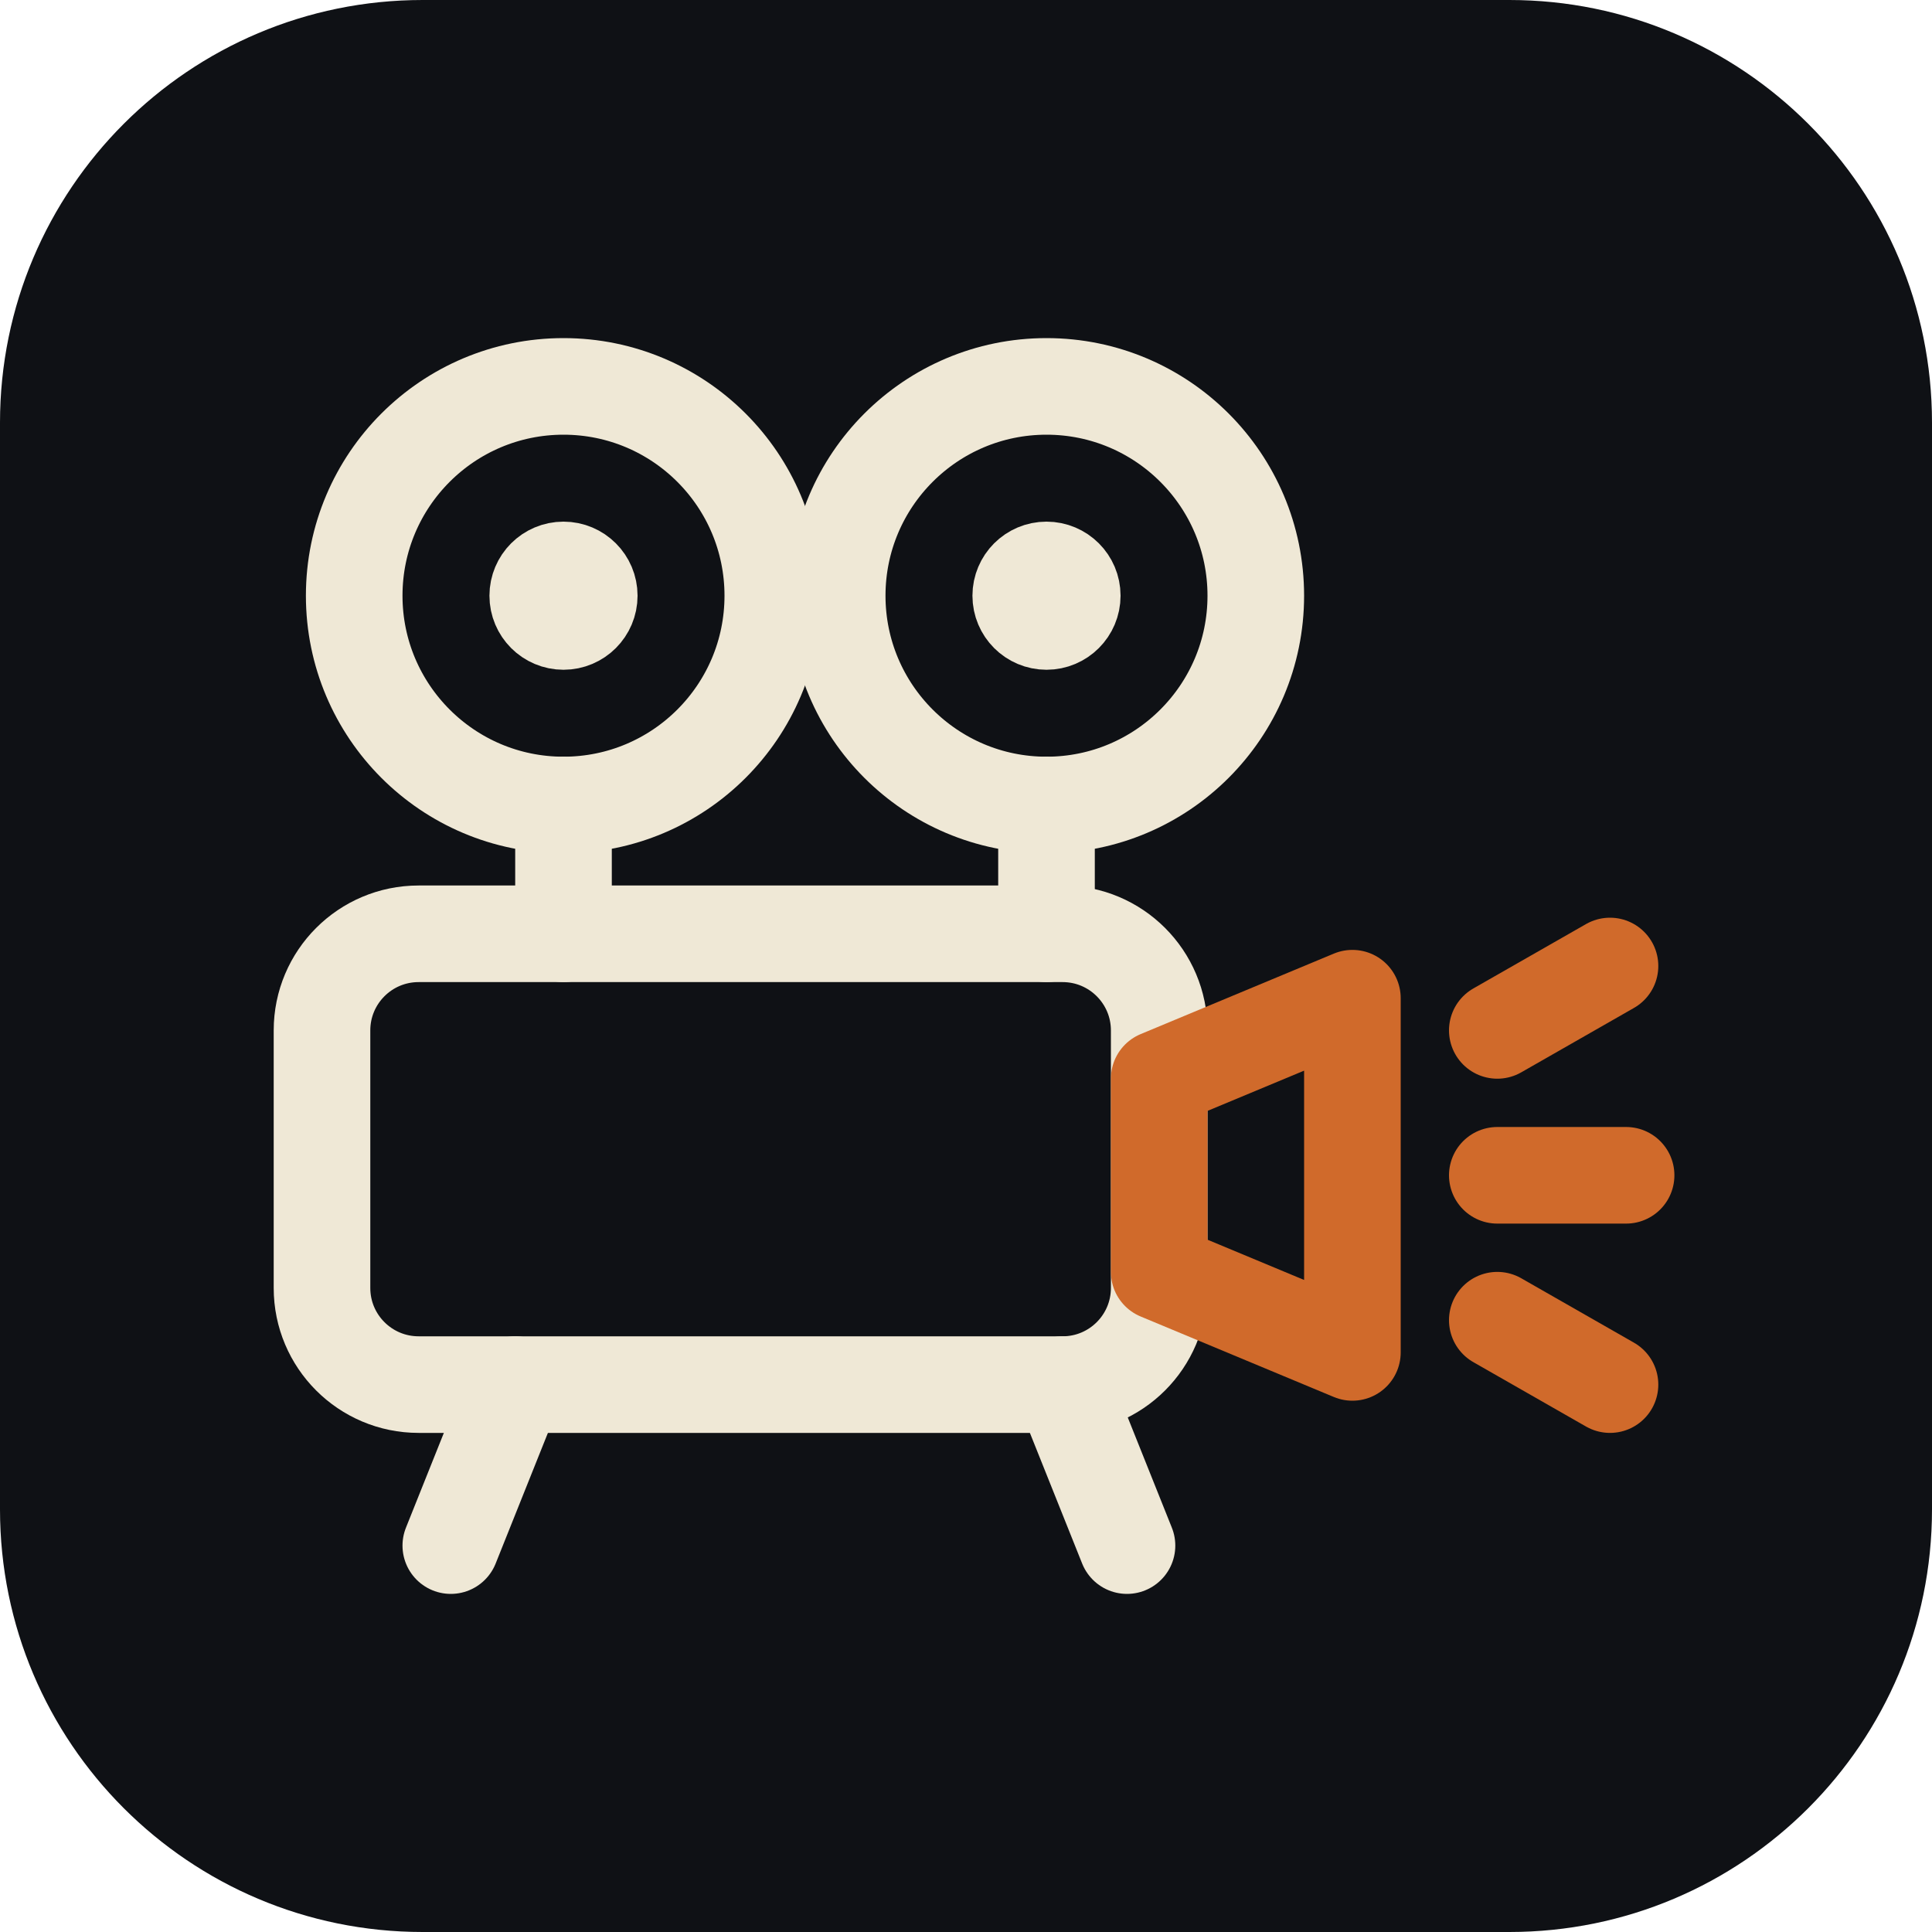
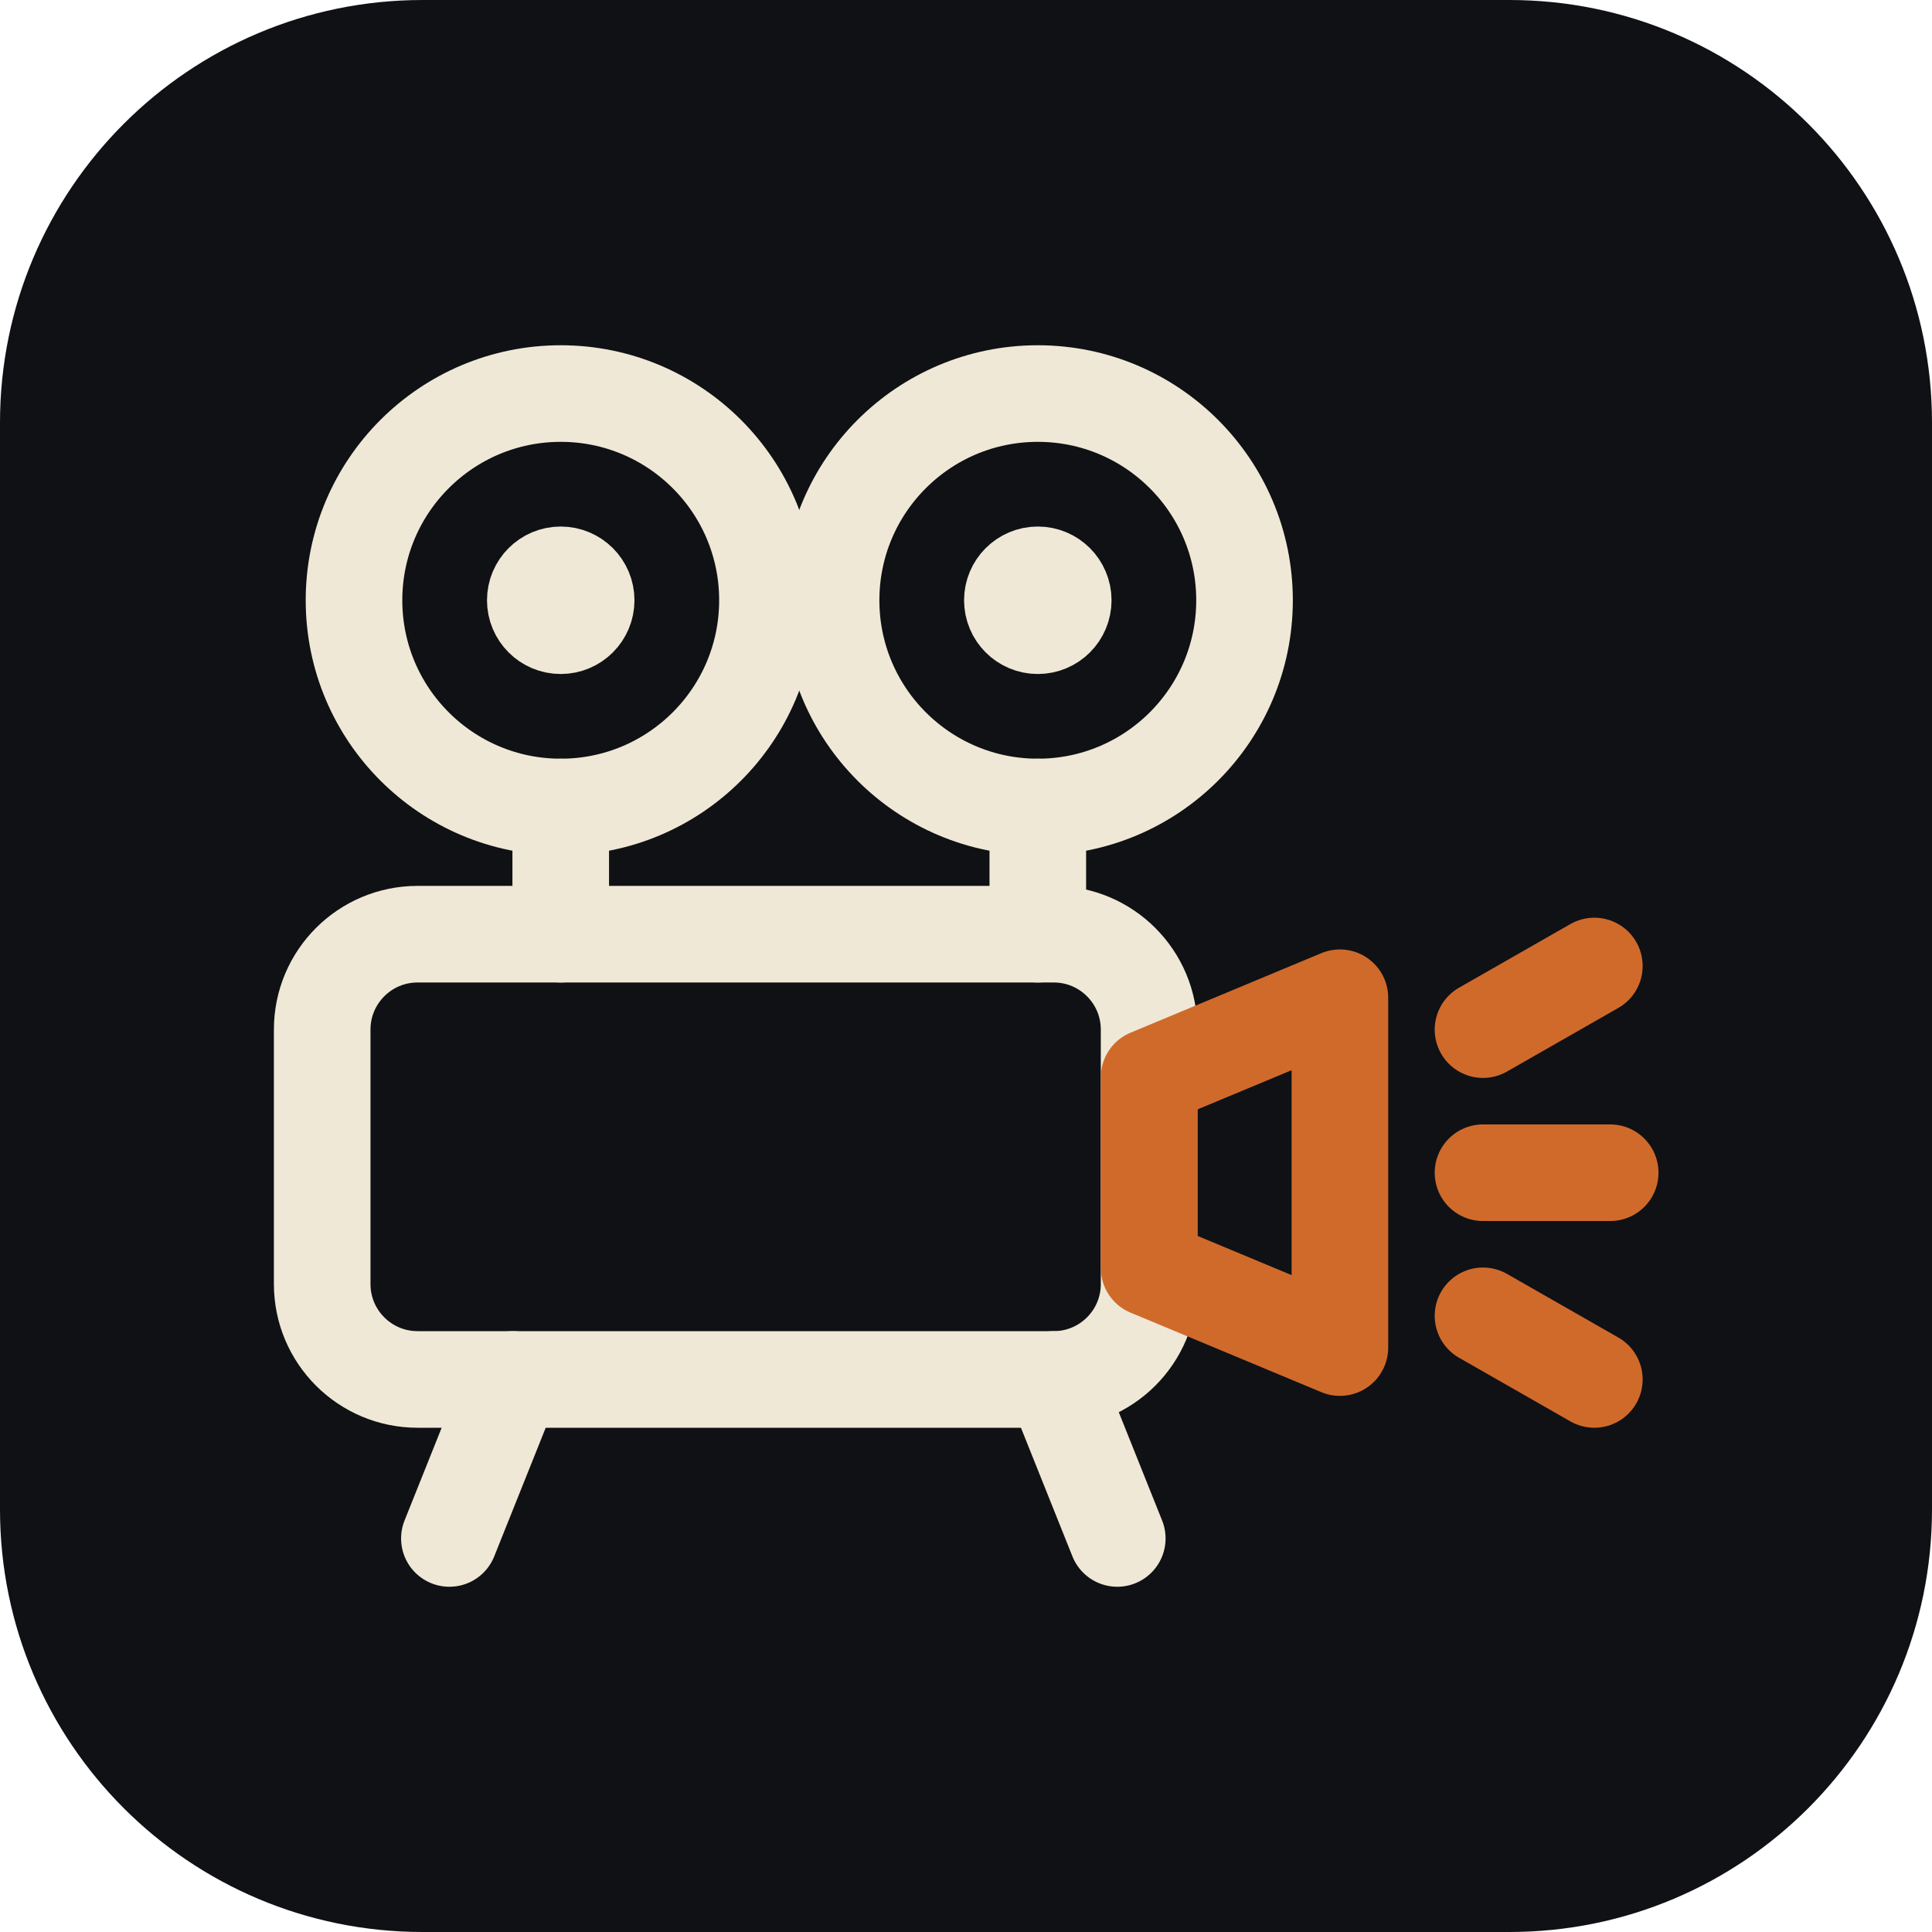
<svg xmlns="http://www.w3.org/2000/svg" width="24" height="24" viewBox="0 0 24 24">
  <rect width="24" height="24" rx="5.250" fill="#0f1115" />
  <g transform="translate(2.400 2.400) scale(0.8)" fill="none" stroke="none" stroke-width="1.5" stroke-linecap="round" stroke-linejoin="round">
-     <circle cx="5.75" cy="6.25" r="3.25" fill="none" stroke="#efe8d6" />
-     <circle cx="13.25" cy="6.25" r="3.25" fill="none" stroke="#efe8d6" />
-     <circle cx="5.75" cy="6.25" r="0.4" fill="#efe8d6" stroke="#efe8d6" />
-     <circle cx="13.25" cy="6.25" r="0.4" fill="#efe8d6" stroke="#efe8d6" />
-     <path d="M5.75 9.5v2M13.25 9.5v2M5 18.5l-1 2.5M13.5 18.5l1 2.5" fill="none" stroke="#efe8d6" />
-     <rect x="2" y="11.5" width="13" height="7" rx="1.5" fill="none" stroke="#efe8d6" />
-     <path d="M15 13.75l3-1.25v5.5l-3-1.25z" fill="none" stroke="#d06a2b" />
-     <path d="M20.25 13 22 12M20.25 15.25H22.25M20.25 17.5 22 18.5" fill="none" stroke="#d06a2b" />
+     <circle cx="5.707" cy="6.321" r="3.21" fill="none" stroke="#efe8d6" />
+     <circle cx="13.115" cy="6.321" r="3.21" fill="none" stroke="#efe8d6" />
+     <circle cx="5.707" cy="6.321" r="0.395" fill="#efe8d6" stroke="#efe8d6" />
+     <circle cx="13.115" cy="6.321" r="0.395" fill="#efe8d6" stroke="#efe8d6" />
+     <path d="M 5.707 9.531 v 1.975 M 13.115 9.531 v 1.975 M 4.966 18.42 l -0.988 2.469 M 13.361 18.42 l 0.988 2.469" fill="none" stroke="#efe8d6" />
+     <rect x="2.003" y="11.506" width="12.84" height="6.914" rx="1.481" fill="none" stroke="#efe8d6" />
+     <path d="M 14.843 13.728 l 2.963 -1.235 v 5.432 l -2.963 -1.235 z" fill="none" stroke="#d06a2b" />
+     <path d="M 20.028 12.988 21.757 12 M 20.028 15.21 H 22.003 M 20.028 17.432 21.757 18.42" fill="none" stroke="#d06a2b" />
  </g>
</svg>
